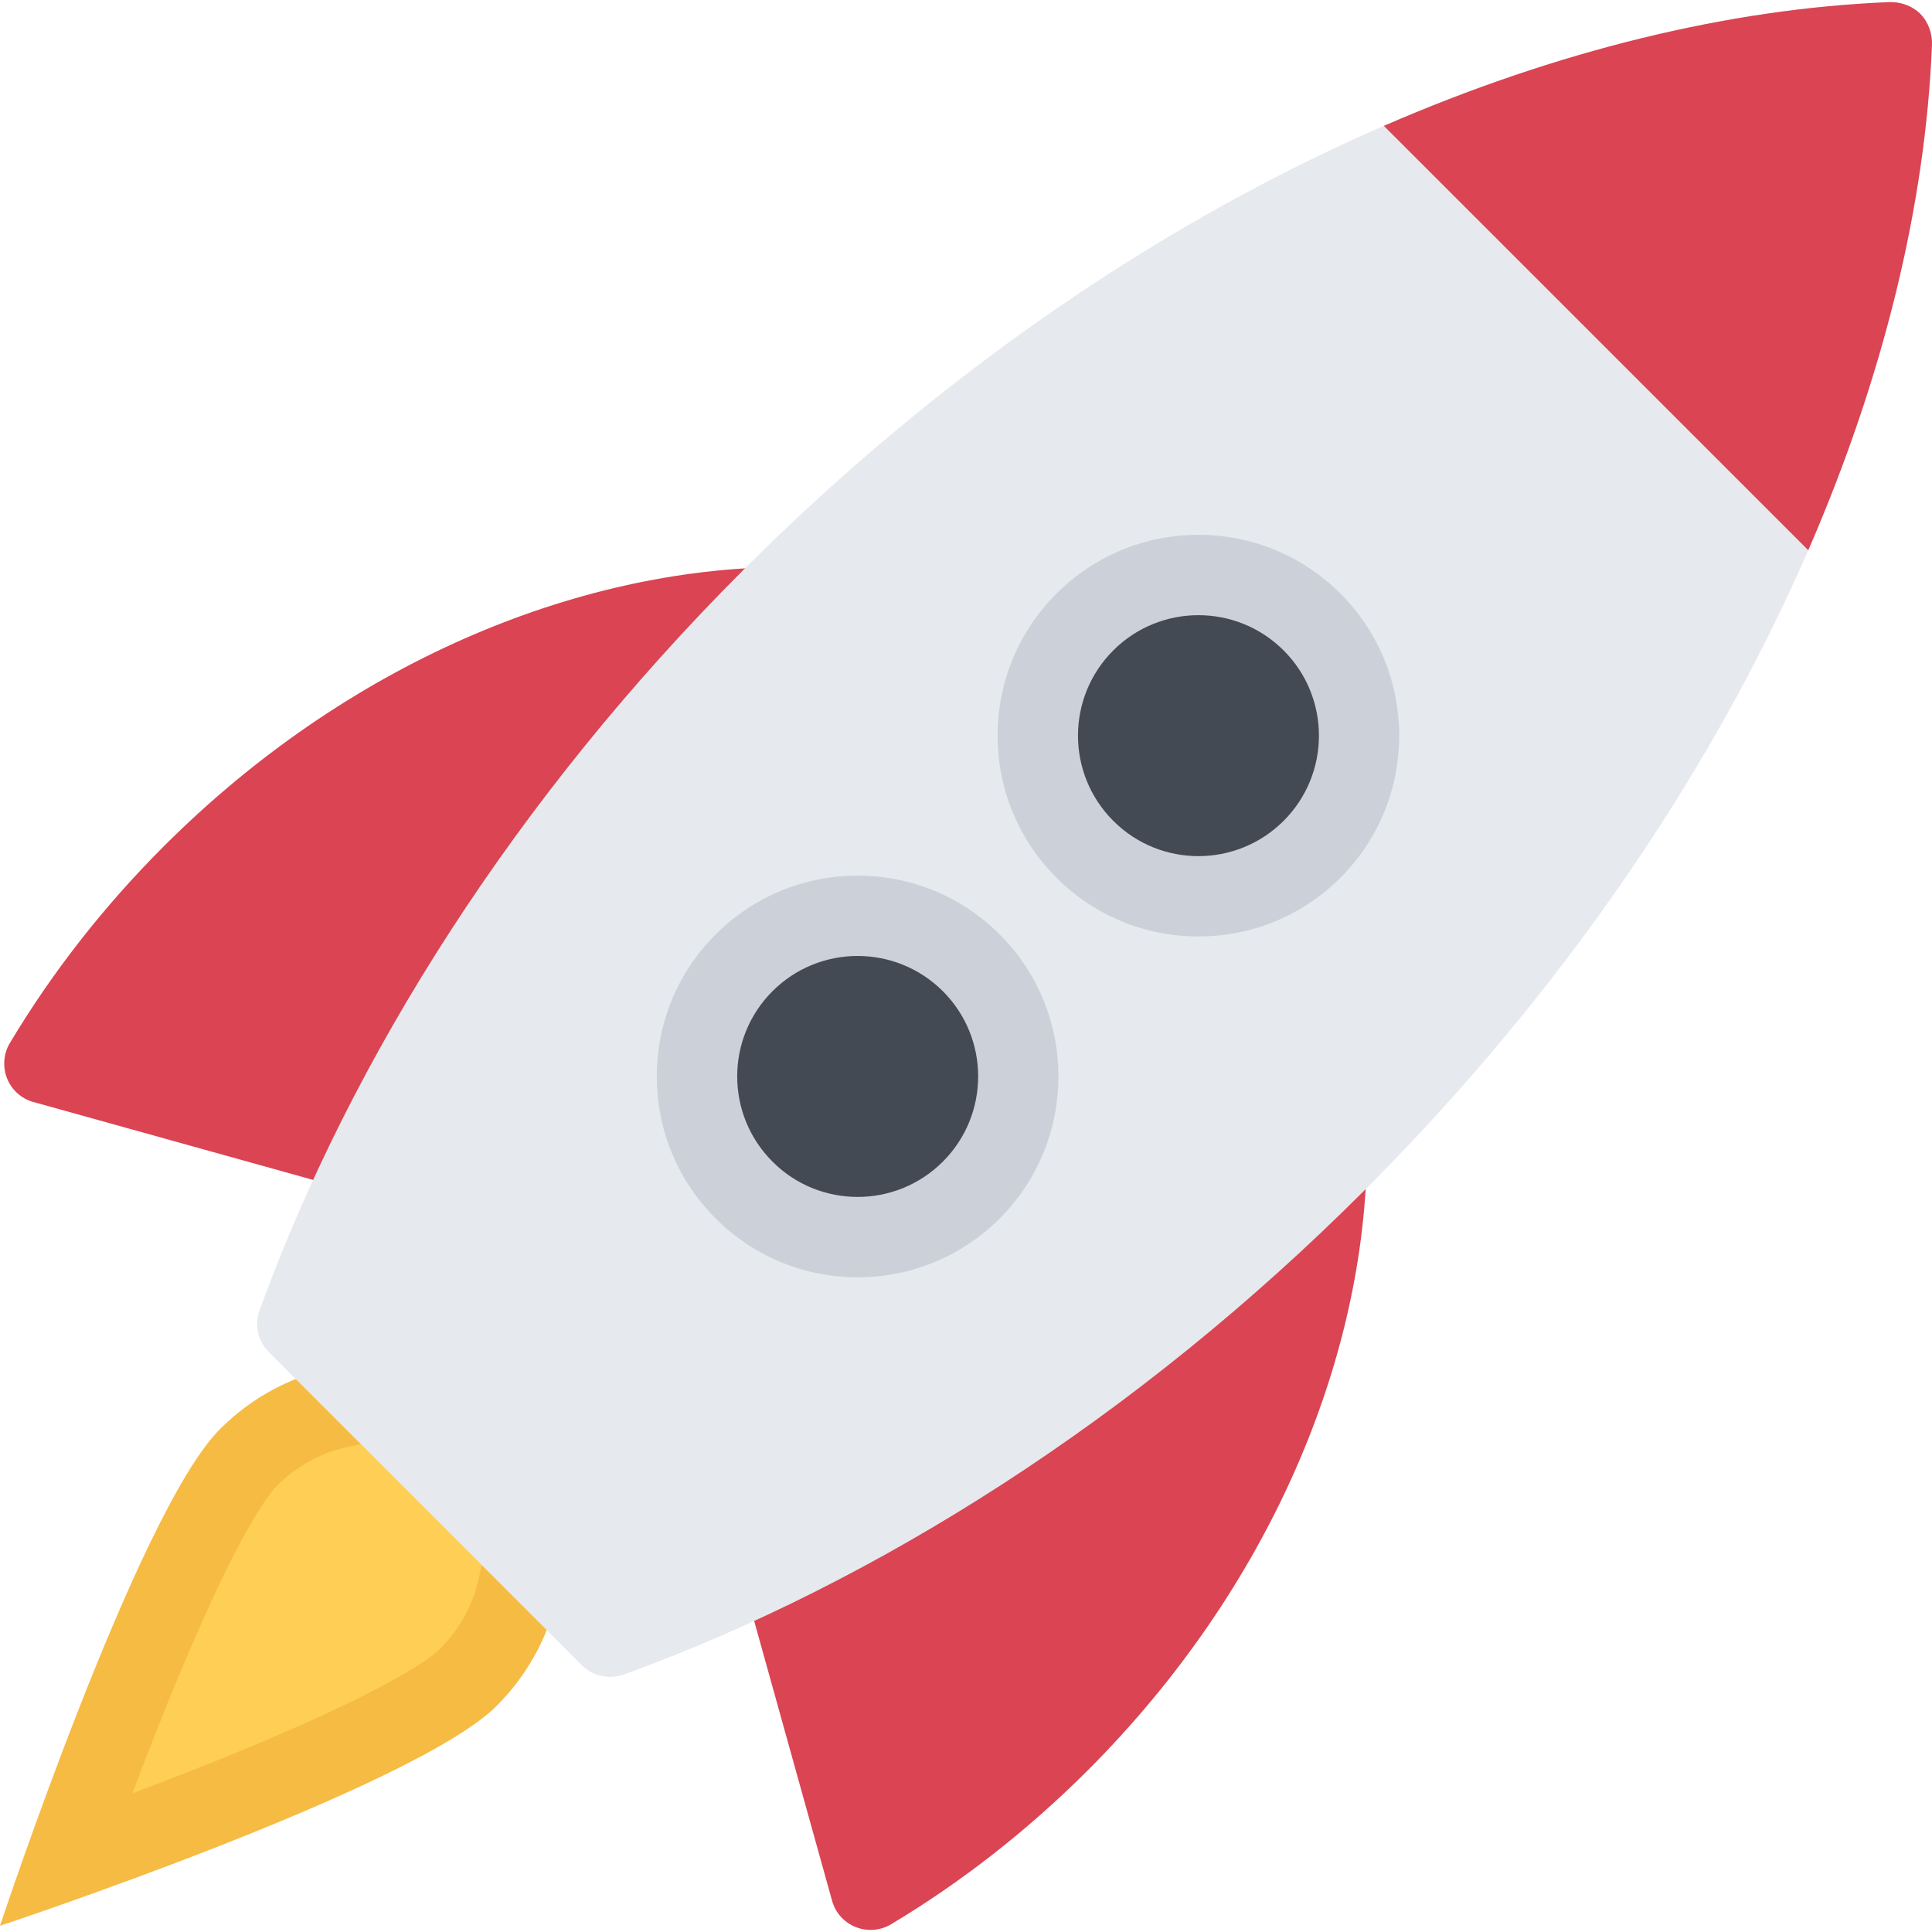
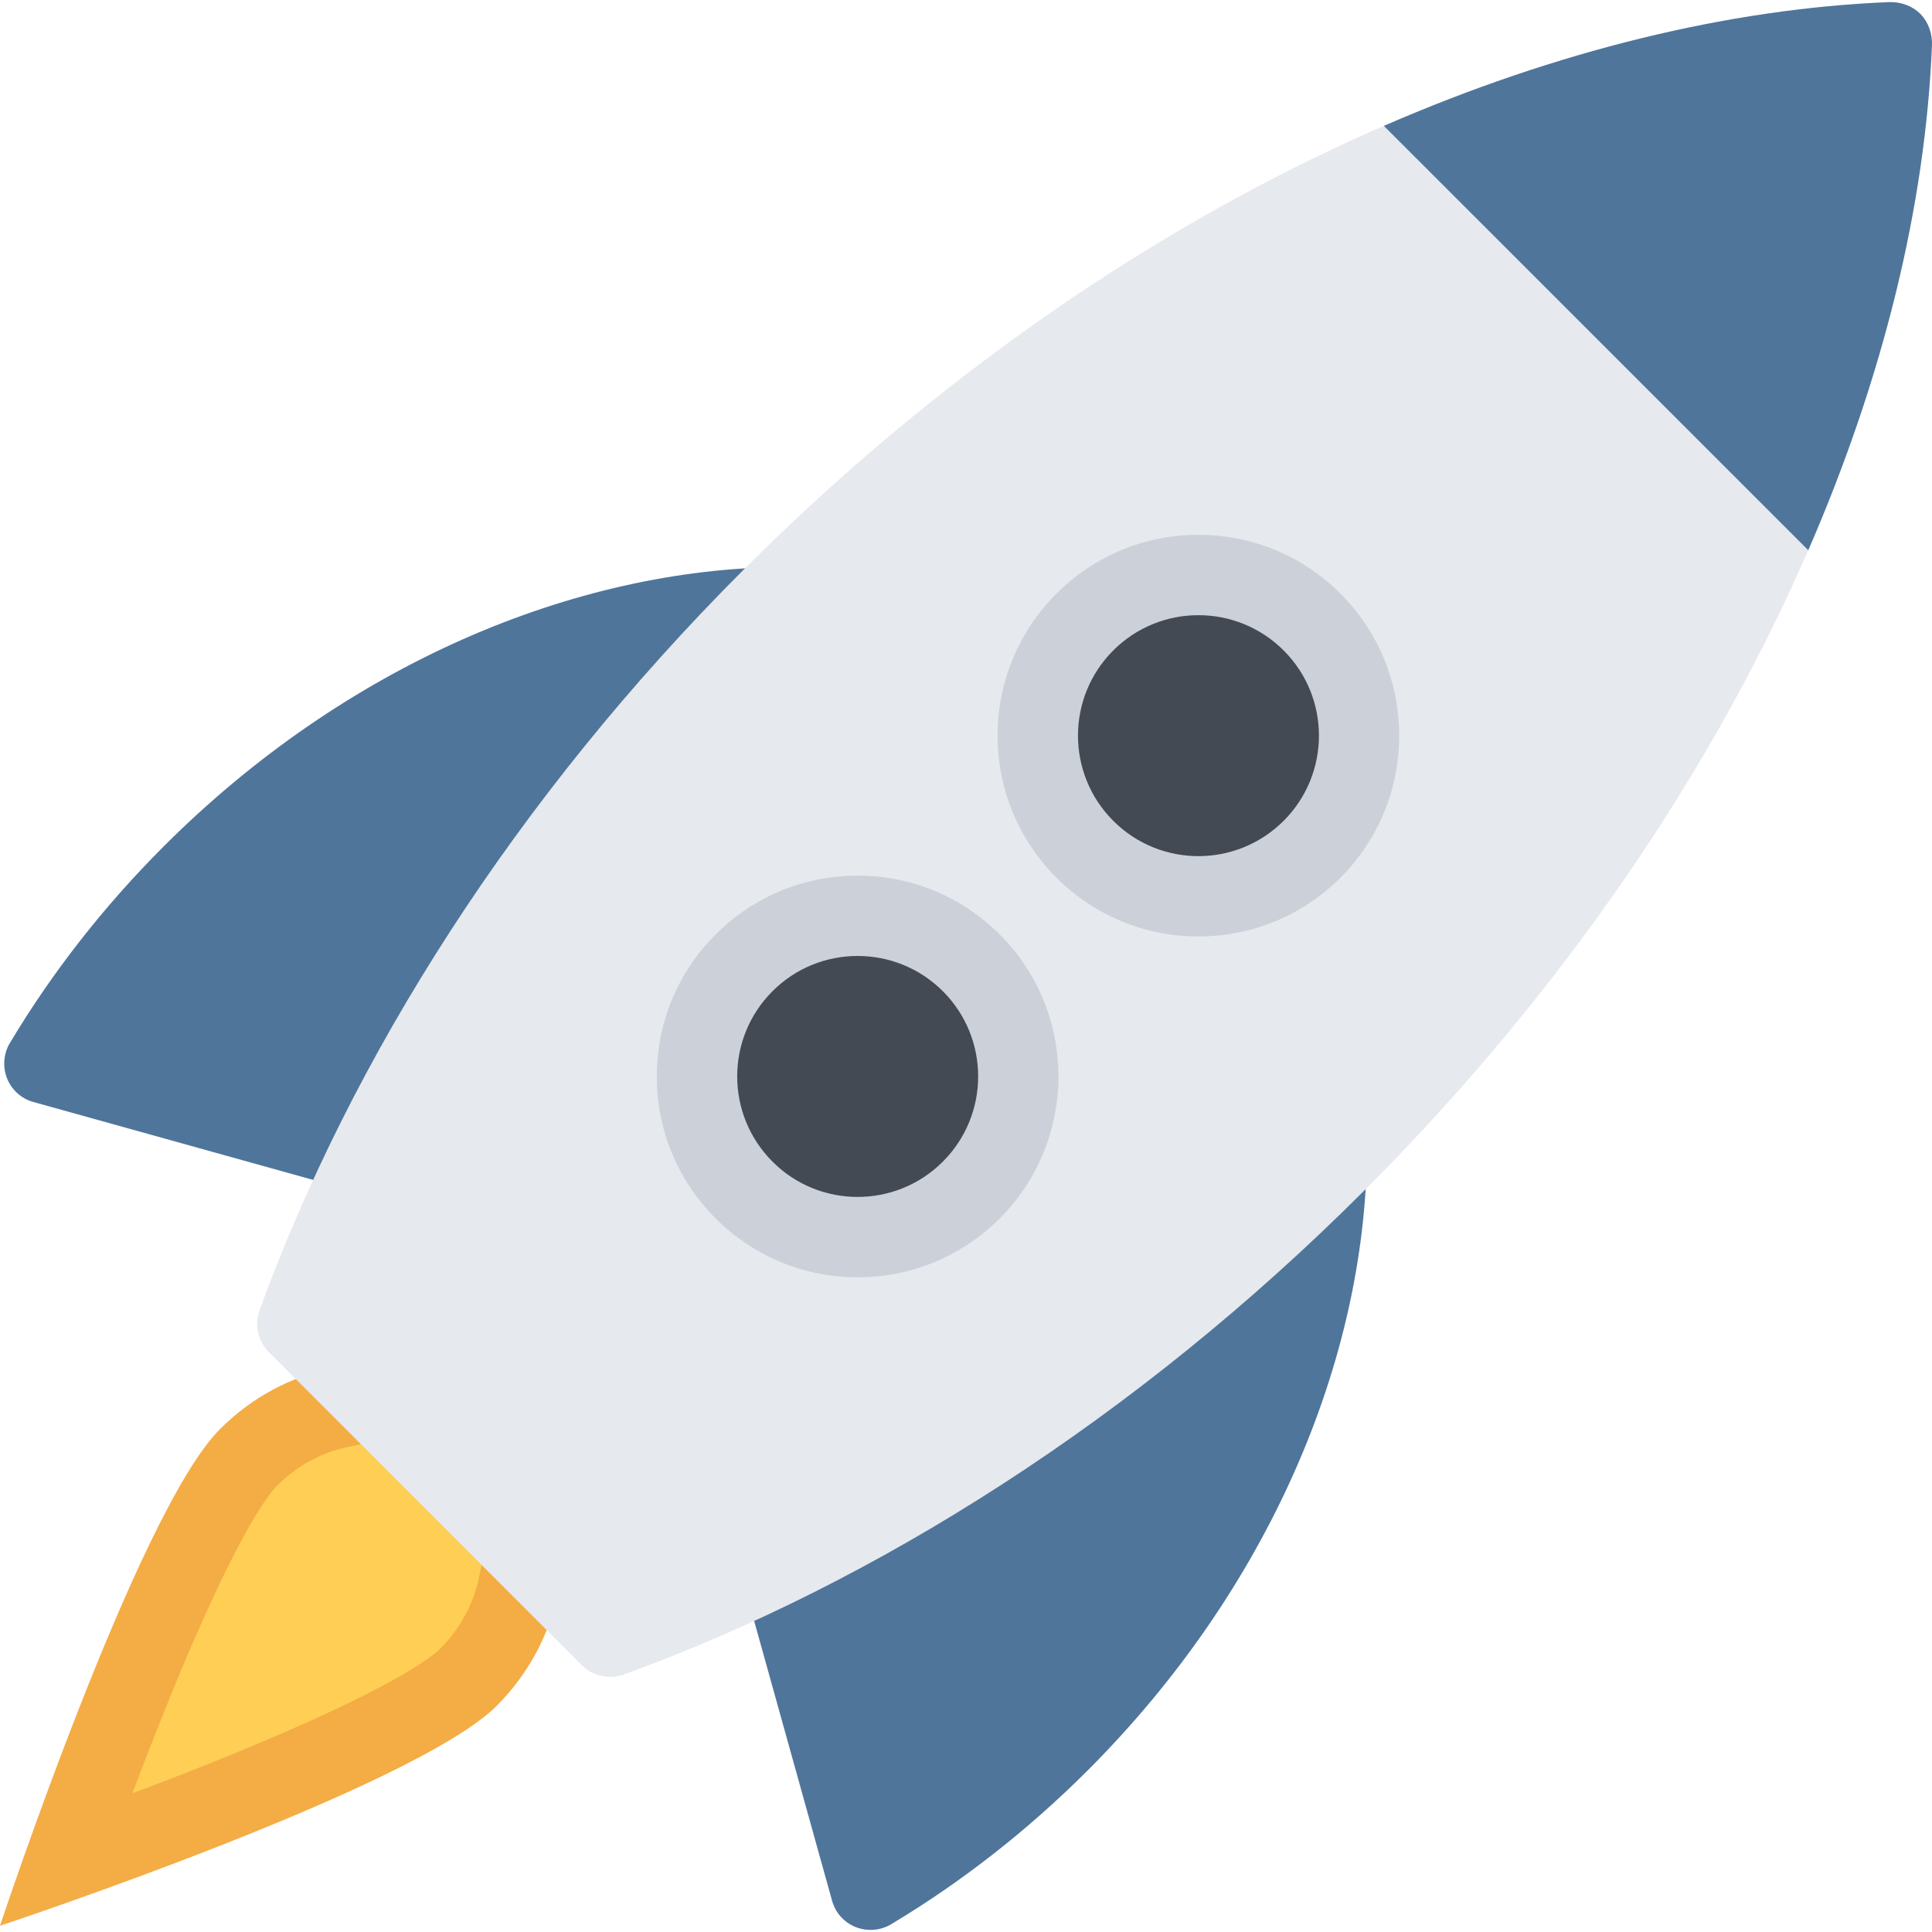
<svg xmlns="http://www.w3.org/2000/svg" version="1.1" id="Layer_1" x="0px" y="0px" viewBox="0 0 512.016 512.016" style="enable-background:new 0 0 512.016 512.016;" xml:space="preserve">
+   <style>
+     @keyframes flame-outer {
+       0% {
+         transform: scale(1);
+       }
+ 
+       50% {
+         transform: scale(1.01);
+       }
+     }
+ 
+     .flame-outer {
+       animation: flame-outer 100ms infinite;
+     }
+   </style>
  <path style="fill:#FFCE54;" d="M17.25,493.132c3.625-10.188,8.344-23.141,13.625-36.563c19.875-50.642,30.407-65.782,34.938-70.298  c6.781-6.797,15.188-11.375,24.313-13.266l3.156-0.656l35.344-35.75l42.312,48.875l-32.906,31.516l-0.688,3.235  c-1.875,9.125-6.469,17.531-13.25,24.344c-4.531,4.5-19.656,15.062-70.282,34.923C40.376,484.757,27.406,489.507,17.25,493.132z" />
-   <path style="fill:#F6BB42;" d="M129.158,320.943L87.97,362.584c-10.719,2.219-21.126,7.609-29.688,16.172  C36.407,400.63,0,510.366,0,510.366s109.72-36.391,131.626-58.282c8.531-8.547,13.938-18.969,16.156-29.703l37.812-36.22  L129.158,320.943z M133.064,407.005l-4.781,4.594l-1.344,6.484c-1.469,7.079-5.062,13.642-10.375,18.954  c-1.75,1.75-13.219,11.578-66.563,32.517c-5.094,1.984-10.094,3.906-14.906,5.703c1.812-4.812,3.719-9.812,5.719-14.876  c20.938-53.36,30.75-64.829,32.531-66.579c5.313-5.328,11.876-8.906,18.938-10.359l6.312-1.312l4.531-4.578l24.969-25.281  l28.156,32.516L133.064,407.005z" />
+   <path style="fill:#F4AC45;" class="flame-outer" d="M129.158,320.943L87.97,362.584c-10.719,2.219-21.126,7.609-29.688,16.172  C36.407,400.63,0,510.366,0,510.366s109.72-36.391,131.626-58.282c8.531-8.547,13.938-18.969,16.156-29.703l37.812-36.22  L129.158,320.943z M133.064,407.005l-4.781,4.594l-1.344,6.484c-1.469,7.079-5.062,13.642-10.375,18.954  c-1.75,1.75-13.219,11.578-66.563,32.517c-5.094,1.984-10.094,3.906-14.906,5.703c1.812-4.812,3.719-9.812,5.719-14.876  c20.938-53.36,30.75-64.829,32.531-66.579c5.313-5.328,11.876-8.906,18.938-10.359l6.312-1.312l4.531-4.578l24.969-25.281  l28.156,32.516L133.064,407.005z" />
  <g>
-     <path style="fill:#DA4453;" d="M199.909,423.397c5.969-2.797,11.938-5.767,17.875-8.876l121.501-86.781   c4.969-4.641,9.875-9.391,14.719-14.203c2.781-2.812,5.563-5.625,8.282-8.469c-0.469,55.359-25.845,115.923-74.032,164.127   c-16.062,16.047-33.469,29.562-51.625,40.484c-0.125,0.078-0.845,0.5-0.845,0.5c-4.031,2.188-9.188,1.578-12.594-1.828   c-1.125-1.141-1.938-2.469-2.438-3.875c0,0-0.375-1.109-0.469-1.594l-21.938-78.767   C198.878,423.881,199.378,423.631,199.909,423.397z" />
-     <path style="fill:#DA4453;" d="M207.534,150.269c-2.844,2.734-5.656,5.516-8.469,8.312c-4.813,4.828-9.563,9.734-14.188,14.703   c-21.281,3-86.812,121.517-86.812,121.517c-3.094,5.938-6.062,11.892-8.875,17.876c-0.25,0.516-0.469,1.031-0.719,1.547   L9.688,292.285c-0.469-0.094-1.594-0.469-1.594-0.469c-1.406-0.5-2.719-1.312-3.875-2.453c-3.406-3.406-4-8.547-1.812-12.594   c0,0,0.406-0.703,0.5-0.828c10.906-18.157,24.406-35.563,40.469-51.625C91.595,176.097,152.158,150.722,207.534,150.269z" />
+     <path style="fill:#4F759B;" d="M199.909,423.397c5.969-2.797,11.938-5.767,17.875-8.876l121.501-86.781   c4.969-4.641,9.875-9.391,14.719-14.203c2.781-2.812,5.563-5.625,8.282-8.469c-0.469,55.359-25.845,115.923-74.032,164.127   c-16.062,16.047-33.469,29.562-51.625,40.484c-0.125,0.078-0.845,0.5-0.845,0.5c-4.031,2.188-9.188,1.578-12.594-1.828   c-1.125-1.141-1.938-2.469-2.438-3.875c0,0-0.375-1.109-0.469-1.594l-21.938-78.767   C198.878,423.881,199.378,423.631,199.909,423.397z" />
+     <path style="fill:#4F759B;" d="M207.534,150.269c-2.844,2.734-5.656,5.516-8.469,8.312c-4.813,4.828-9.563,9.734-14.188,14.703   c-21.281,3-86.812,121.517-86.812,121.517c-3.094,5.938-6.062,11.892-8.875,17.876c-0.25,0.516-0.469,1.031-0.719,1.547   L9.688,292.285c-0.469-0.094-1.594-0.469-1.594-0.469c-1.406-0.5-2.719-1.312-3.875-2.453c-3.406-3.406-4-8.547-1.812-12.594   c0,0,0.406-0.703,0.5-0.828c10.906-18.157,24.406-35.563,40.469-51.625C91.595,176.097,152.158,150.722,207.534,150.269z" />
  </g>
  <path style="fill:#E6E9ED;" d="M197.003,151.05c-60.408,60.422-103.97,129.438-128.252,196.299  c-1.281,3.75-0.469,8.031,2.531,11.016l82.907,82.938c3,2.969,7.281,3.797,11.031,2.516  c66.876-24.282,135.877-67.829,196.285-128.251c93.876-93.845,146.563-207.081,150.501-303.645c0.125-2.875-0.906-6.047-3.094-8.25  c-2.219-2.203-5.375-3.234-8.281-3.109C404.069,4.501,290.848,57.205,197.003,151.05z" />
  <g>
    <path style="fill:#434A54;" d="M317.598,237.535c-11.375,0-22.062-4.438-30.094-12.469c-8.031-8.047-12.469-18.735-12.469-30.11   s4.438-22.063,12.469-30.11c8.031-8.031,18.75-12.469,30.094-12.469c11.375,0,22.062,4.438,30.125,12.469   c16.595,16.61,16.595,43.625,0,60.22c-8.062,8.031-18.75,12.469-30.094,12.469C317.598,237.535,317.598,237.535,317.598,237.535z" />
    <path style="fill:#434A54;" d="M227.284,327.849c-11.375,0-22.062-4.422-30.094-12.469c-8.032-8.031-12.47-18.735-12.47-30.095   c0-11.375,4.438-22.078,12.47-30.125c8.031-8.031,18.719-12.469,30.094-12.469c11.376,0,22.063,4.438,30.126,12.469   c16.594,16.61,16.594,43.626,0,60.22C249.347,323.427,238.66,327.849,227.284,327.849L227.284,327.849z" />
  </g>
  <g>
    <path style="fill:#CCD1D9;" d="M355.254,157.331c-10.062-10.047-23.438-15.594-37.656-15.594c-14.188,0-27.562,5.547-37.625,15.594   c-10.031,10.047-15.594,23.422-15.594,37.625c0,14.219,5.562,27.579,15.594,37.641c10.062,10.046,23.438,15.578,37.625,15.578   c14.219,0,27.594-5.531,37.656-15.578C376.005,211.847,376.005,178.082,355.254,157.331z M340.192,217.535   c-6.25,6.234-14.406,9.359-22.594,9.359c-8.156,0-16.344-3.125-22.562-9.359c-12.469-12.469-12.469-32.688,0-45.157   c6.219-6.234,14.406-9.344,22.562-9.344c8.188,0,16.344,3.109,22.594,9.344C352.66,184.847,352.66,205.066,340.192,217.535z" />
    <path style="fill:#CCD1D9;" d="M227.284,232.067c-14.219,0-27.562,5.531-37.626,15.578c-10.062,10.046-15.594,23.422-15.594,37.641   c0,14.204,5.531,27.563,15.594,37.626c10.063,10.047,23.407,15.594,37.626,15.594c14.22,0,27.595-5.547,37.658-15.594   c20.75-20.75,20.75-54.517,0-75.267C254.879,237.598,241.504,232.067,227.284,232.067z M249.879,307.849   c-6.25,6.25-14.407,9.359-22.595,9.359c-8.156,0-16.344-3.109-22.562-9.359c-12.47-12.47-12.47-32.688,0-45.157   c6.219-6.235,14.406-9.344,22.562-9.344c8.188,0,16.345,3.109,22.595,9.344C262.348,275.16,262.348,295.379,249.879,307.849z" />
  </g>
-   <path style="fill:#DA4453;" d="M479.225,145.816L366.755,33.361c45.813-19.922,91.47-31.063,133.876-32.797  c2.906-0.125,6.062,0.906,8.281,3.109c2.188,2.203,3.219,5.375,3.094,8.25C510.287,54.361,499.131,100.003,479.225,145.816z" />
-   <g>
- </g>
-   <g>
- </g>
-   <g>
- </g>
-   <g>
- </g>
-   <g>
- </g>
-   <g>
- </g>
-   <g>
- </g>
-   <g>
- </g>
-   <g>
- </g>
-   <g>
- </g>
-   <g>
- </g>
-   <g>
- </g>
-   <g>
- </g>
-   <g>
- </g>
-   <g>
- </g>
+   <path style="fill:#4F759B;" d="M479.225,145.816L366.755,33.361c45.813-19.922,91.47-31.063,133.876-32.797  c2.906-0.125,6.062,0.906,8.281,3.109c2.188,2.203,3.219,5.375,3.094,8.25C510.287,54.361,499.131,100.003,479.225,145.816z" />
</svg>
